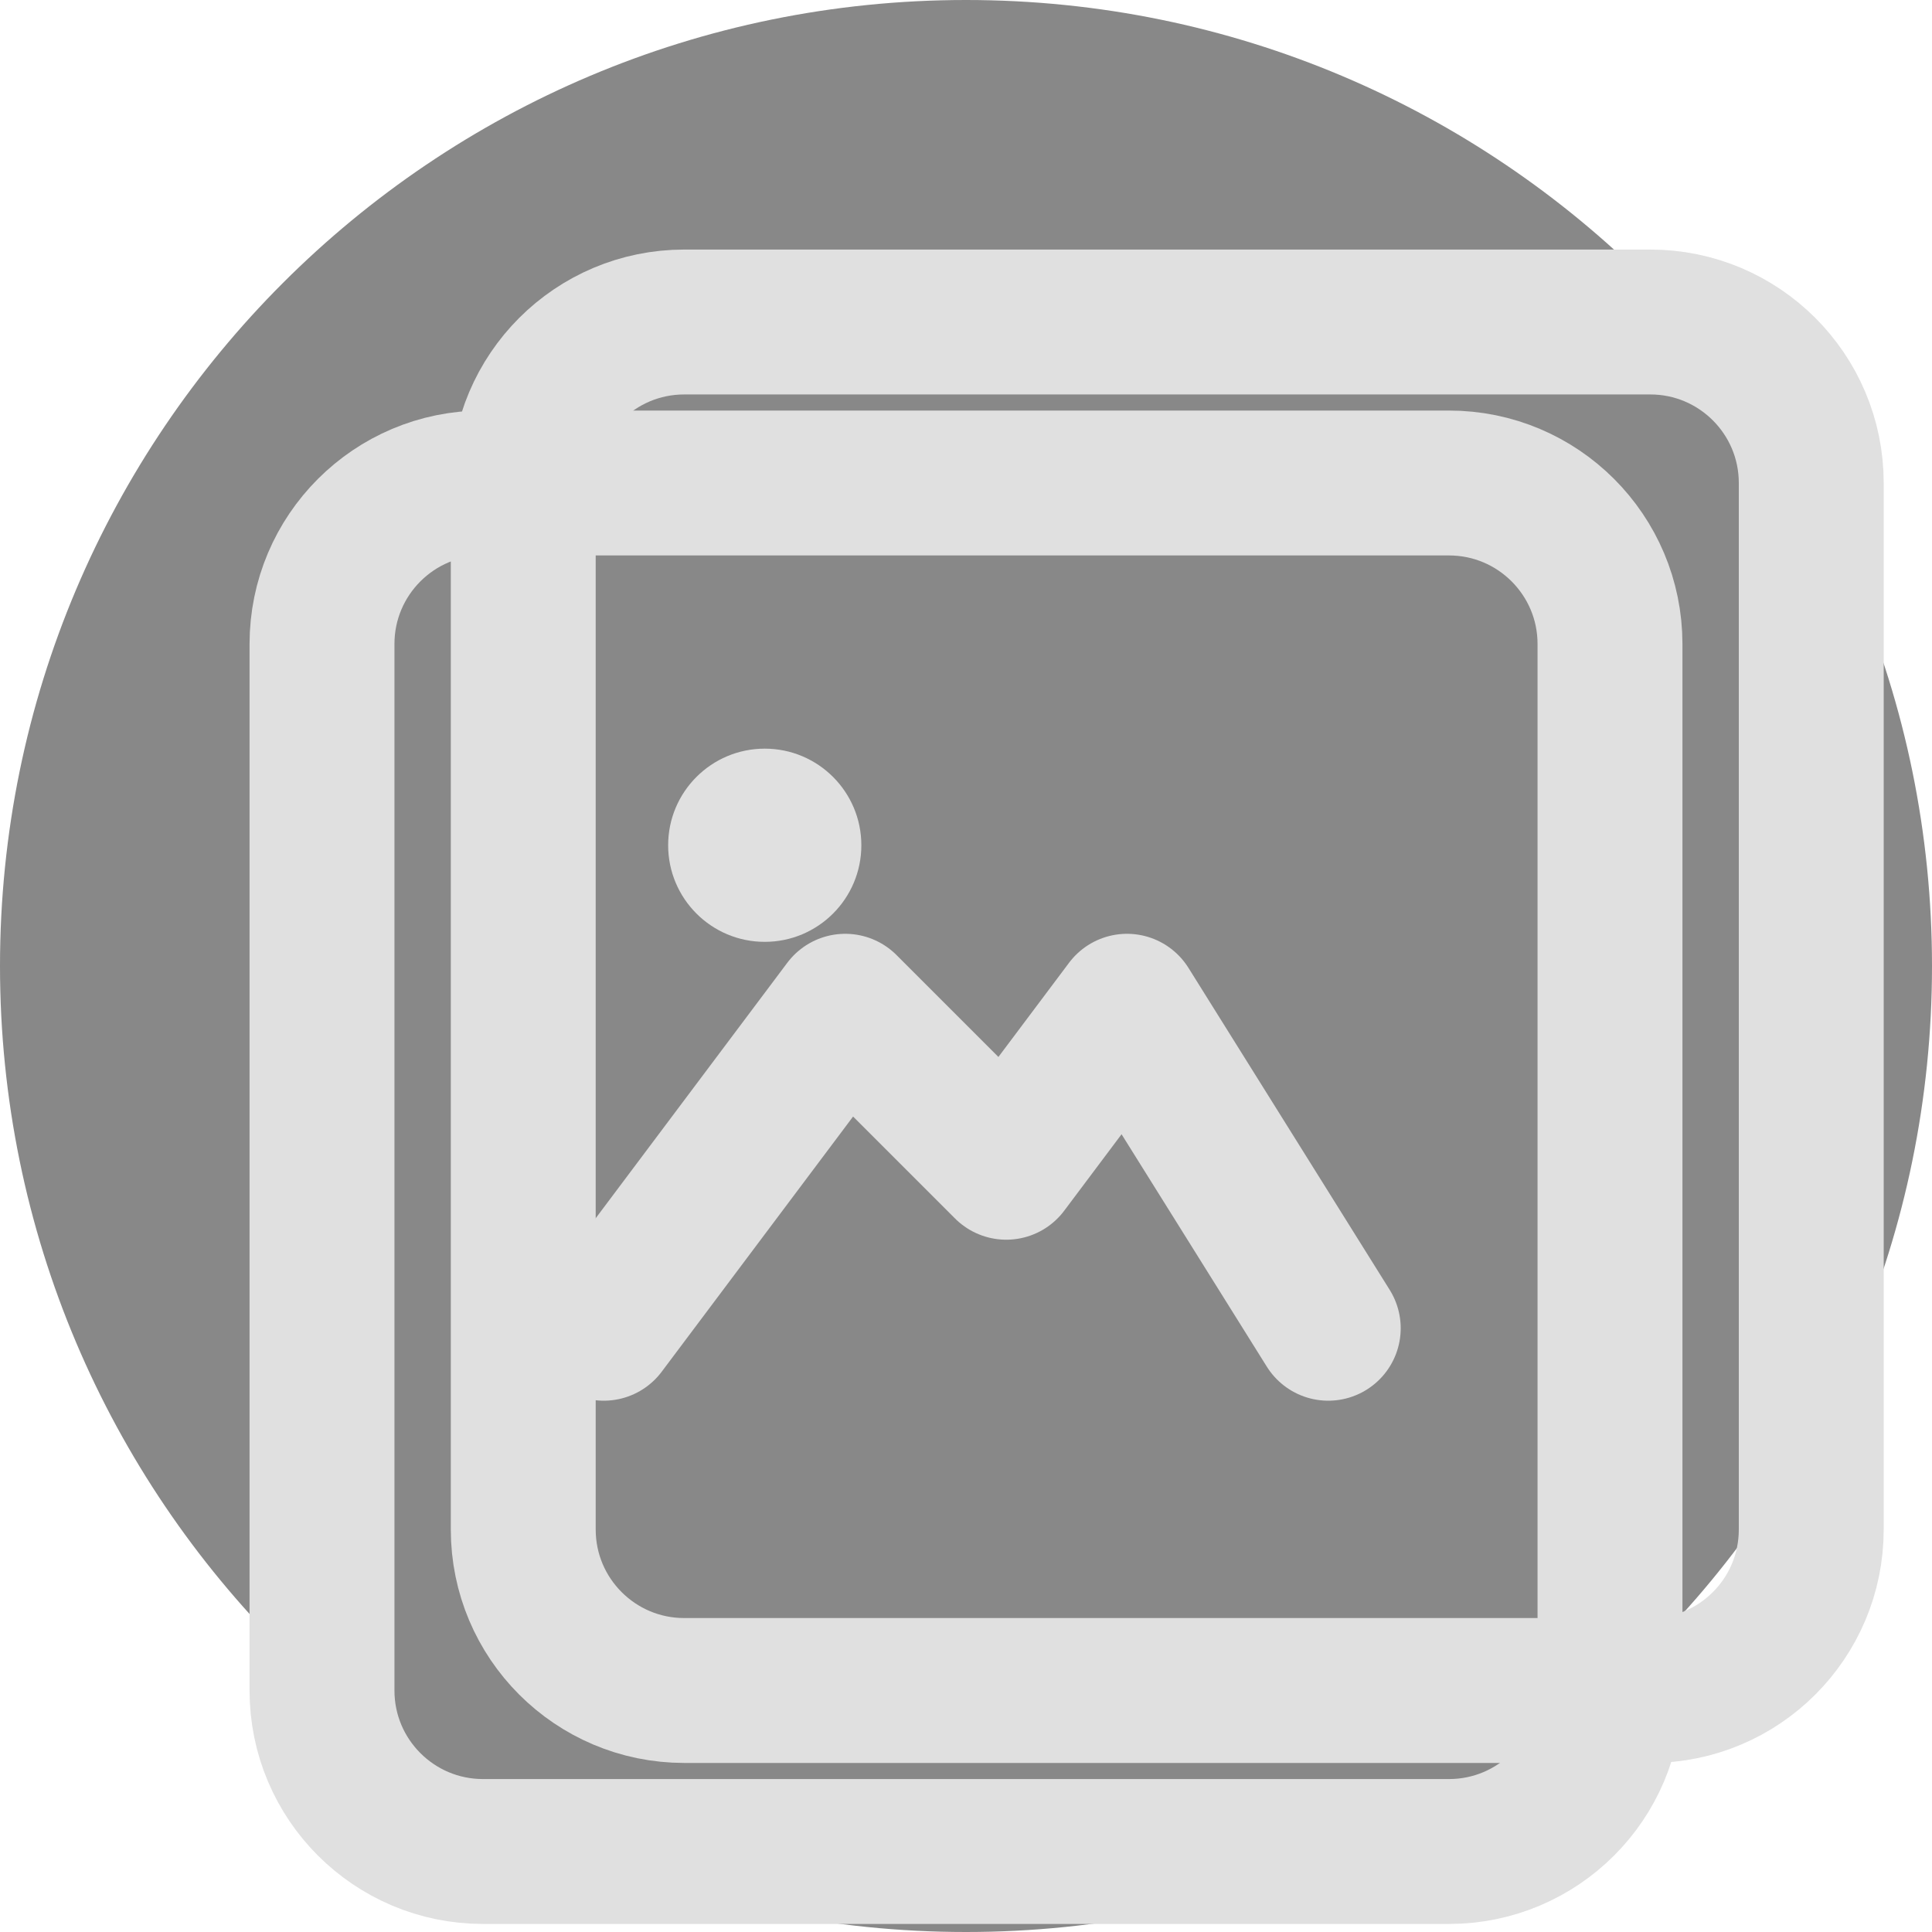
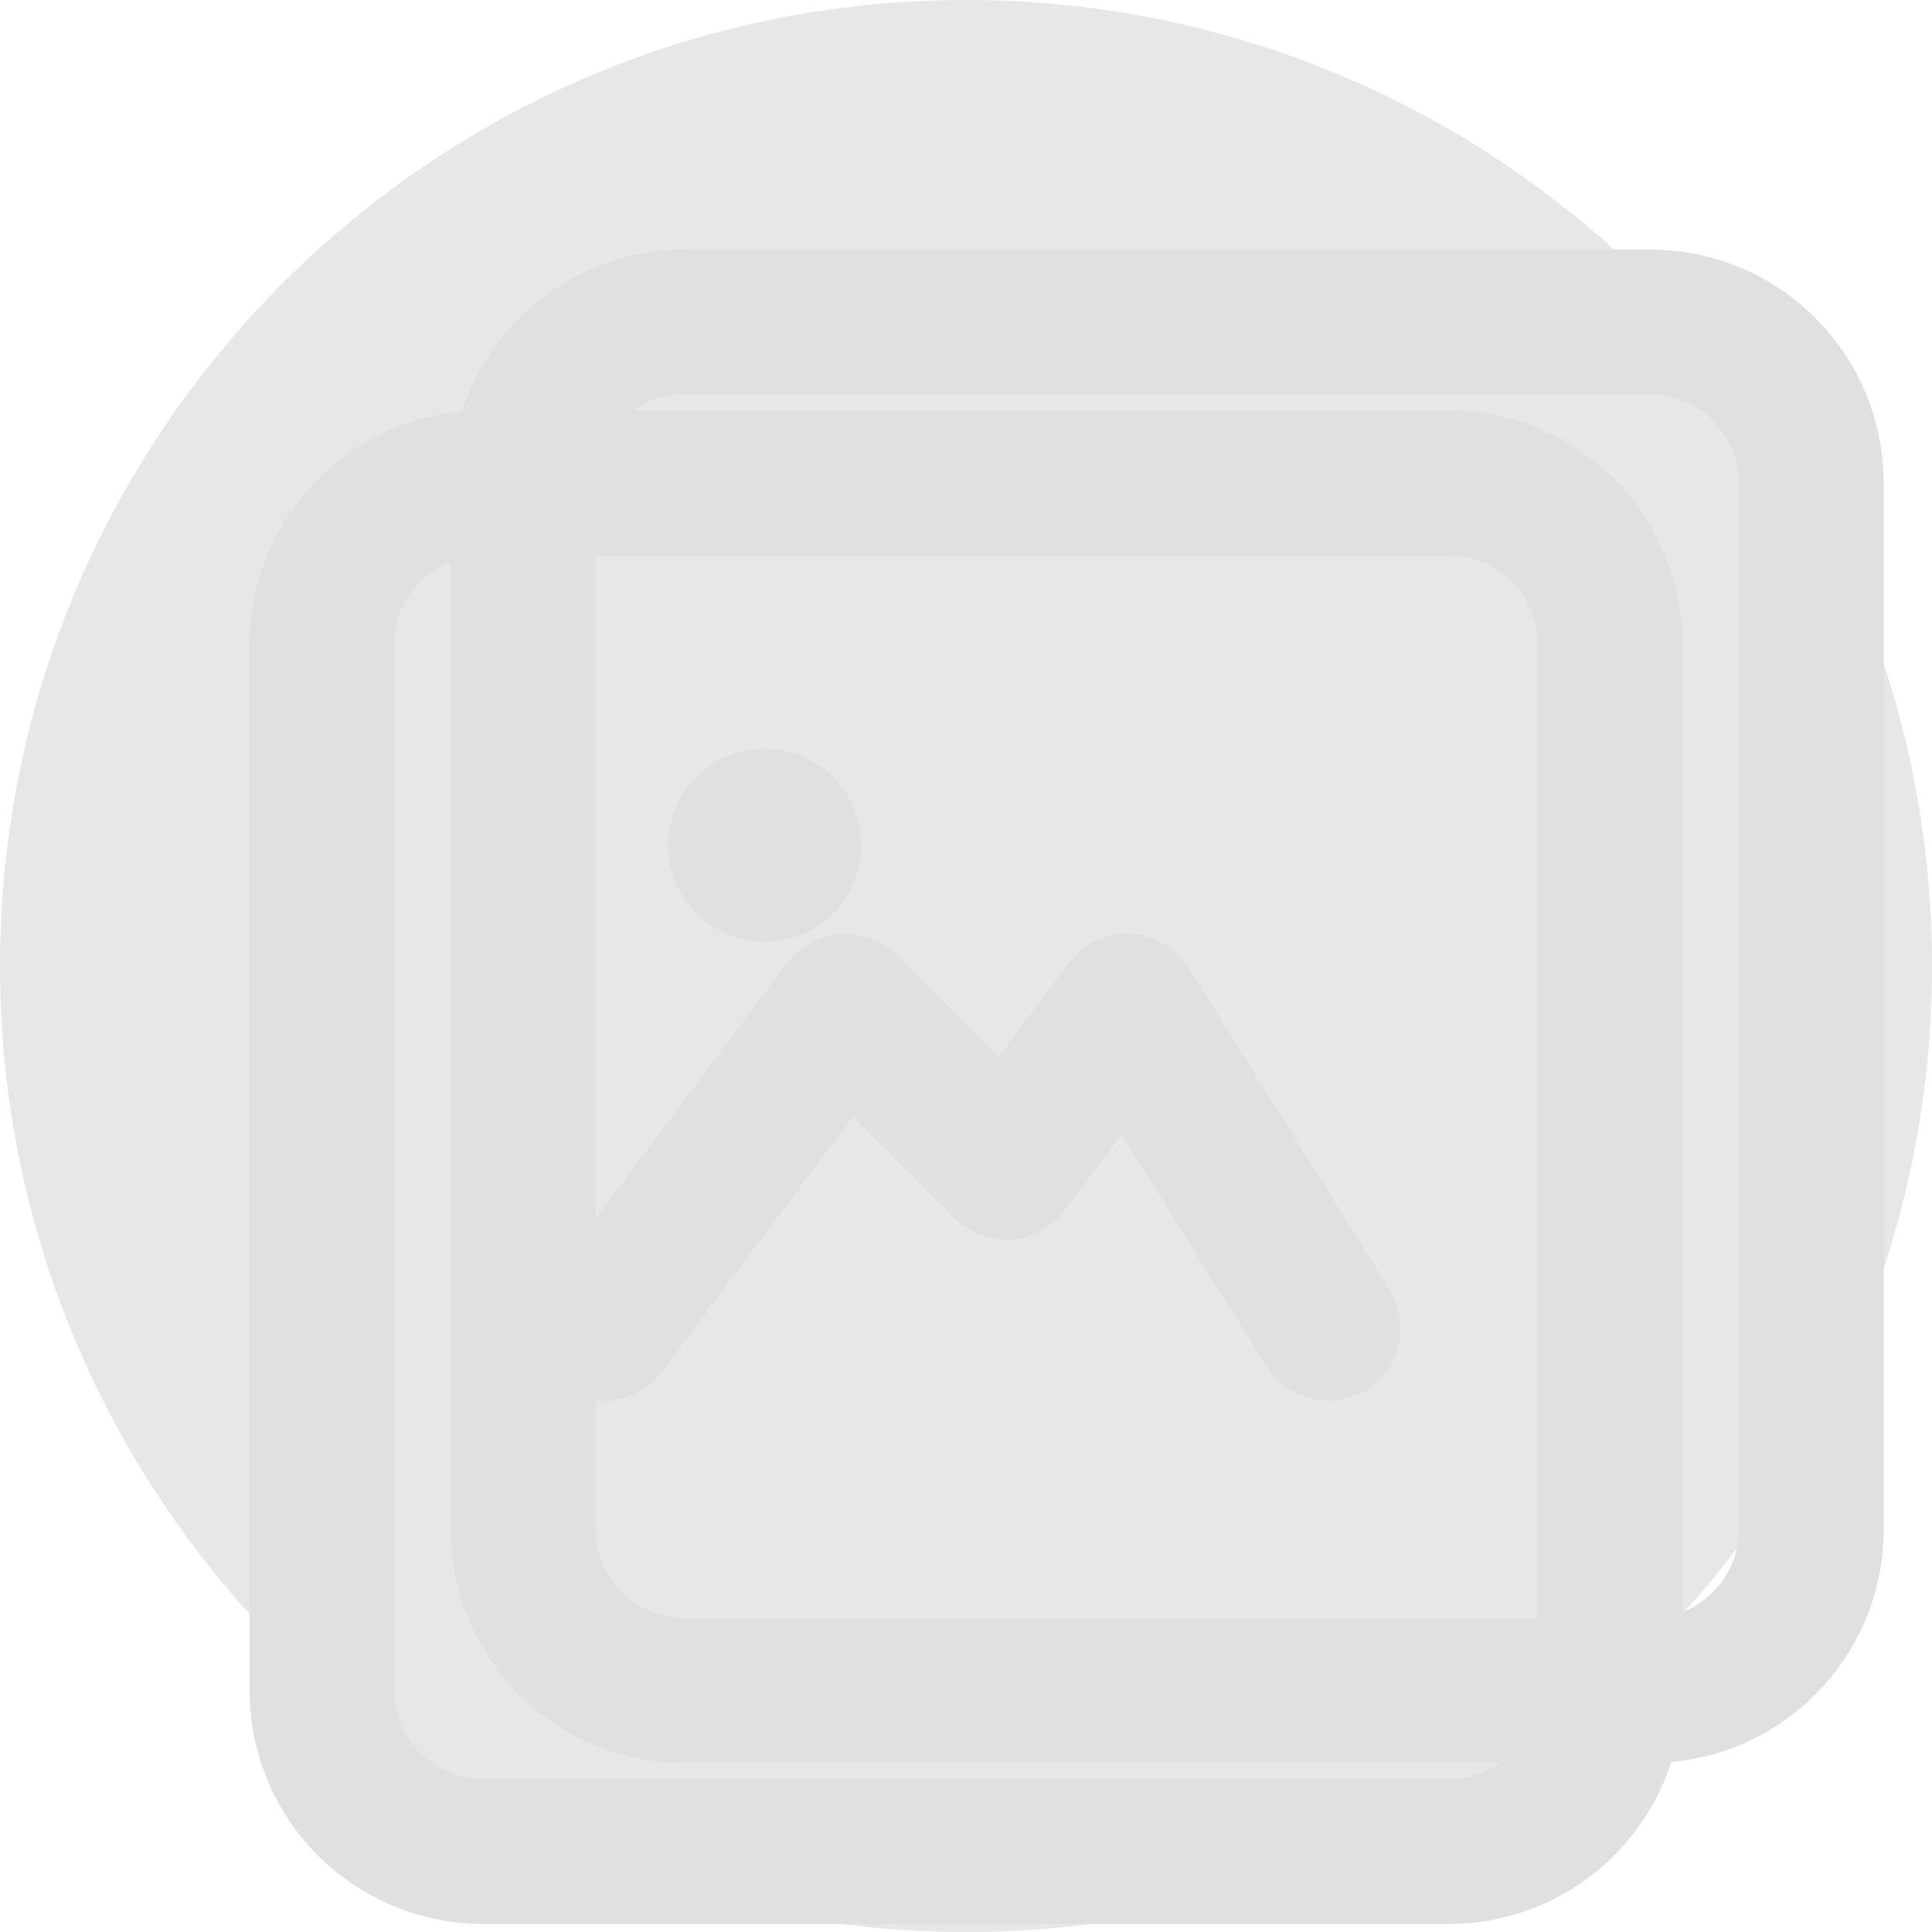
<svg xmlns="http://www.w3.org/2000/svg" viewBox="0 0 24 24" width="24" height="24">
-   <circle cx="12" cy="12" r="12" fill="#888" />
+   <circle cx="12" cy="12" r="12" fill="#888" fill-opacity="0.2" />
  <g transform="translate(0.5, 0.5)" fill="none" stroke="#e0e0e0" stroke-width="1.8" stroke-linecap="round" stroke-linejoin="round">
    <rect x="6" y="3.5" width="16" height="17" rx="2" />
    <rect x="3.5" y="5.5" width="16" height="17" rx="2" />
    <path d="M7 16 L10 12 L12 14 L13.5 12 L16 16" />
    <circle cx="9" cy="10" r="1.2" fill="#e0e0e0" stroke="none" />
  </g>
</svg>
